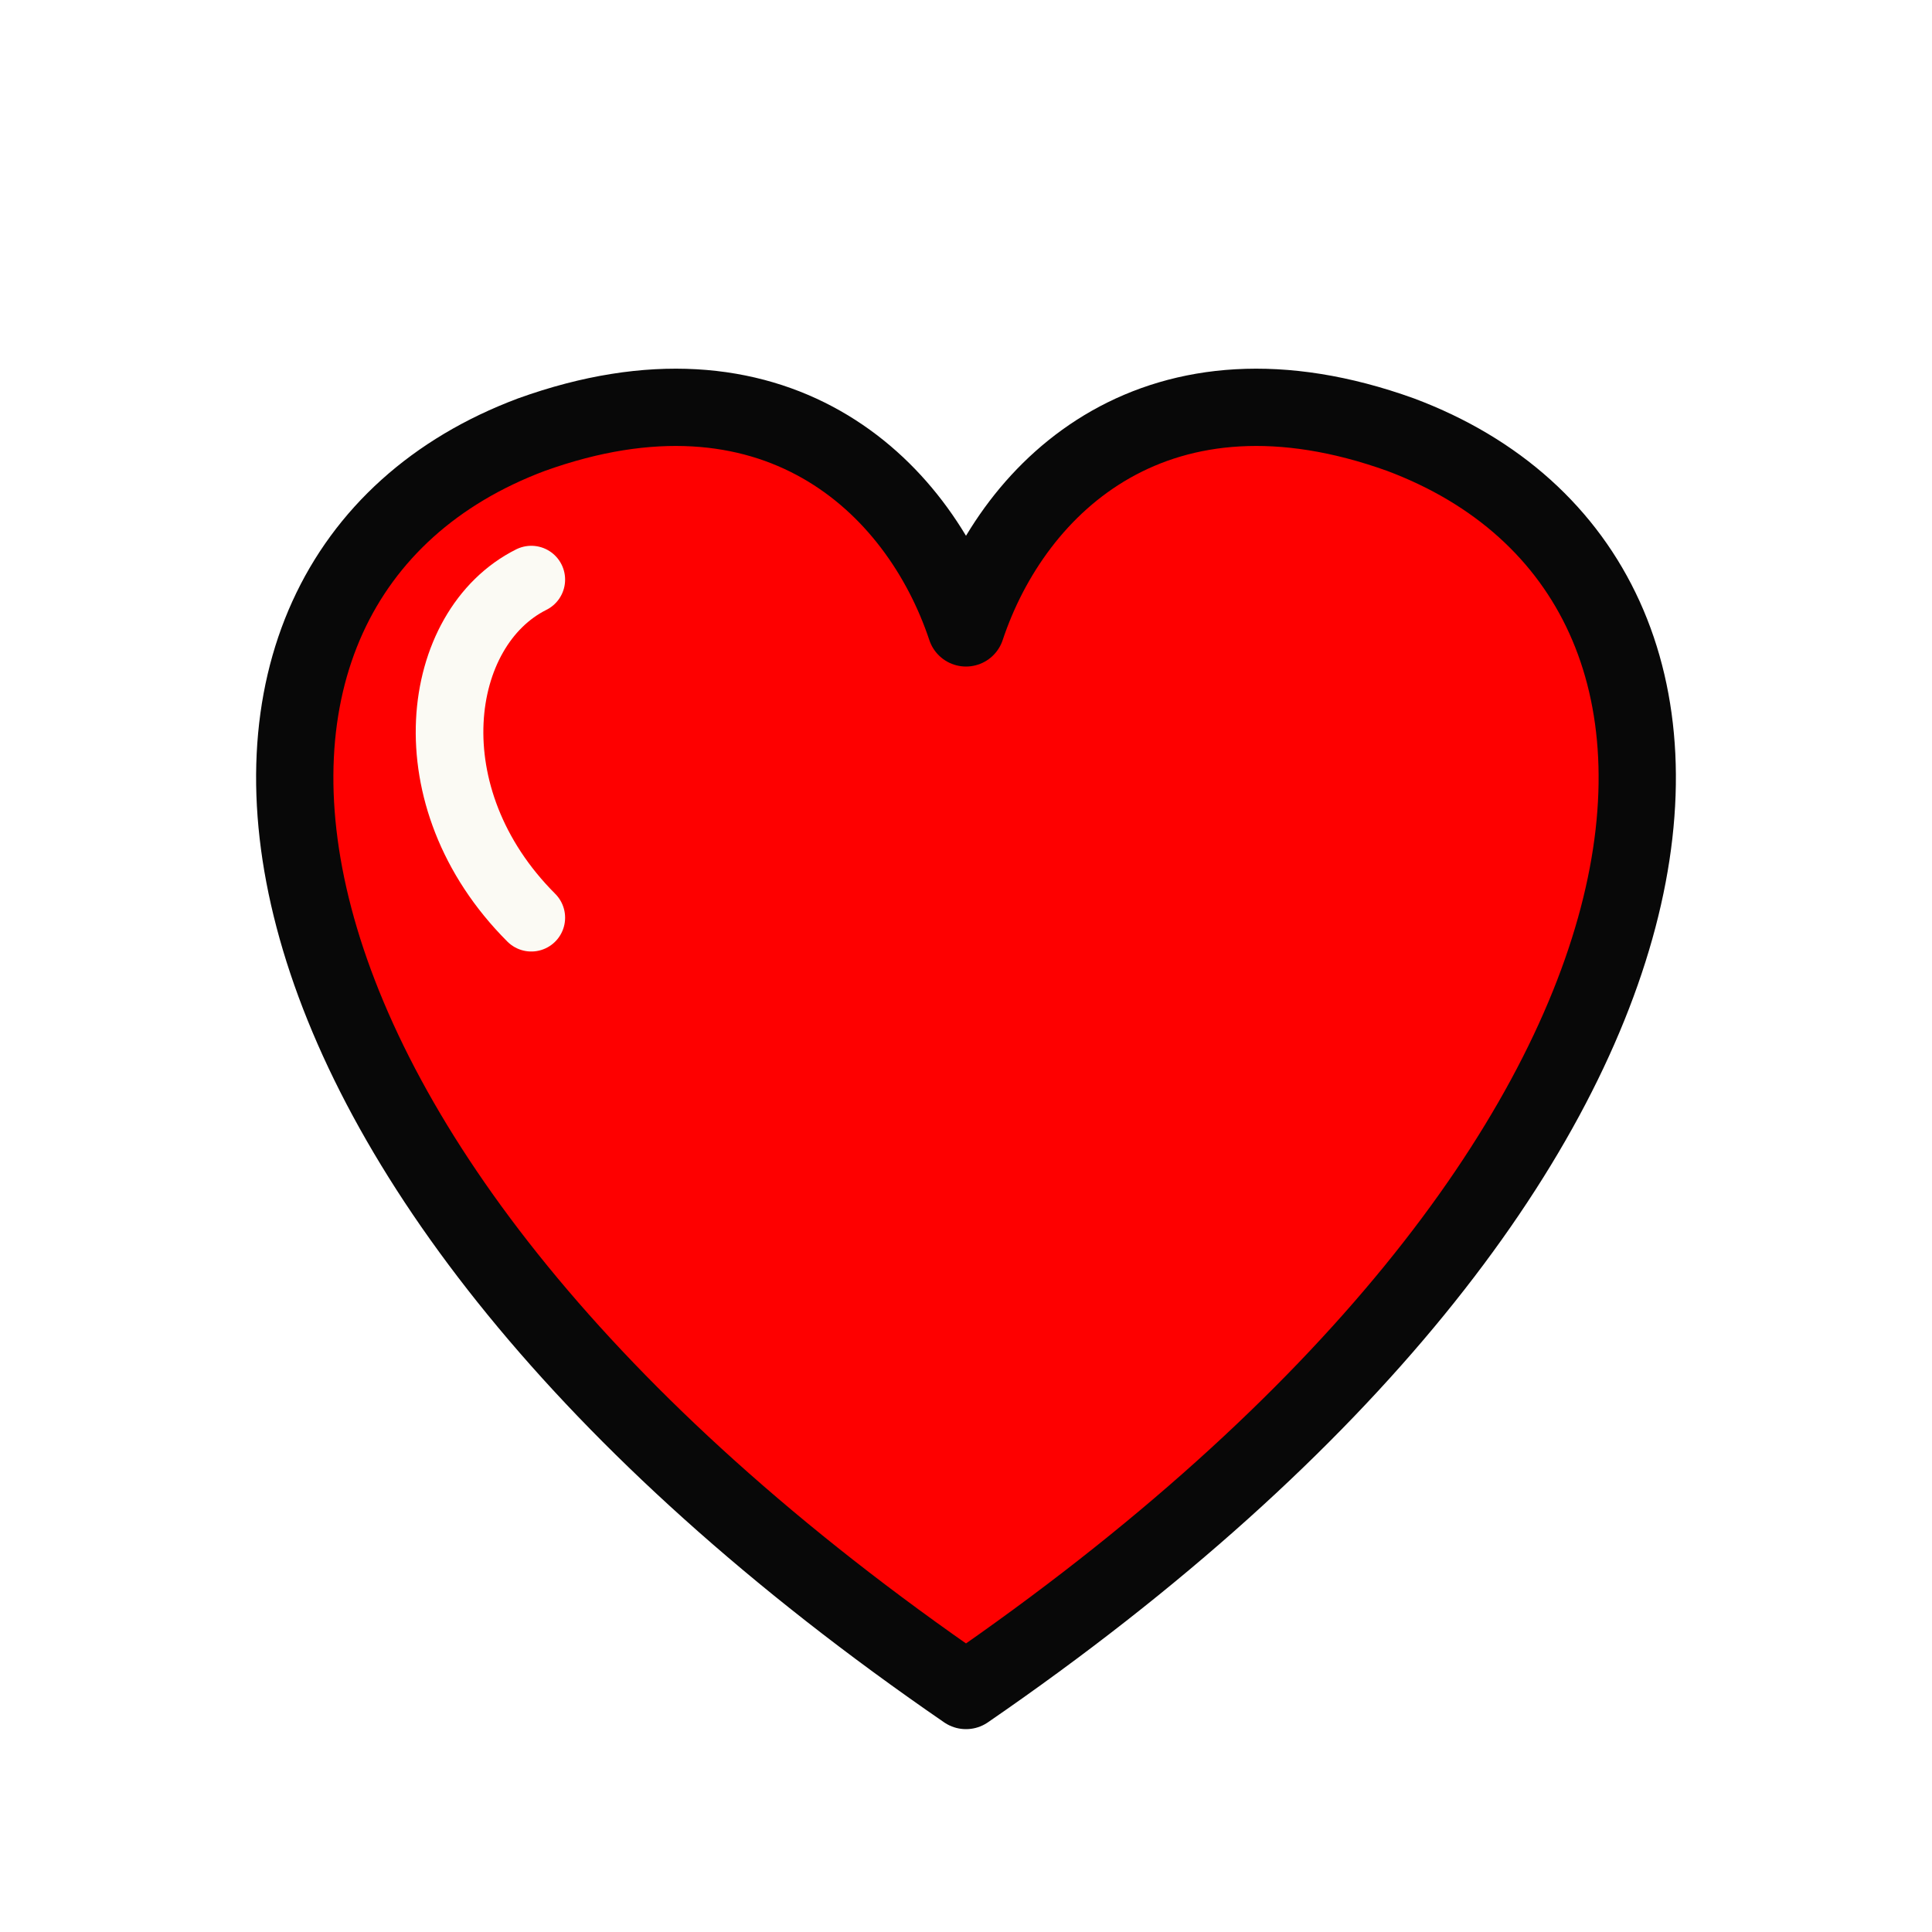
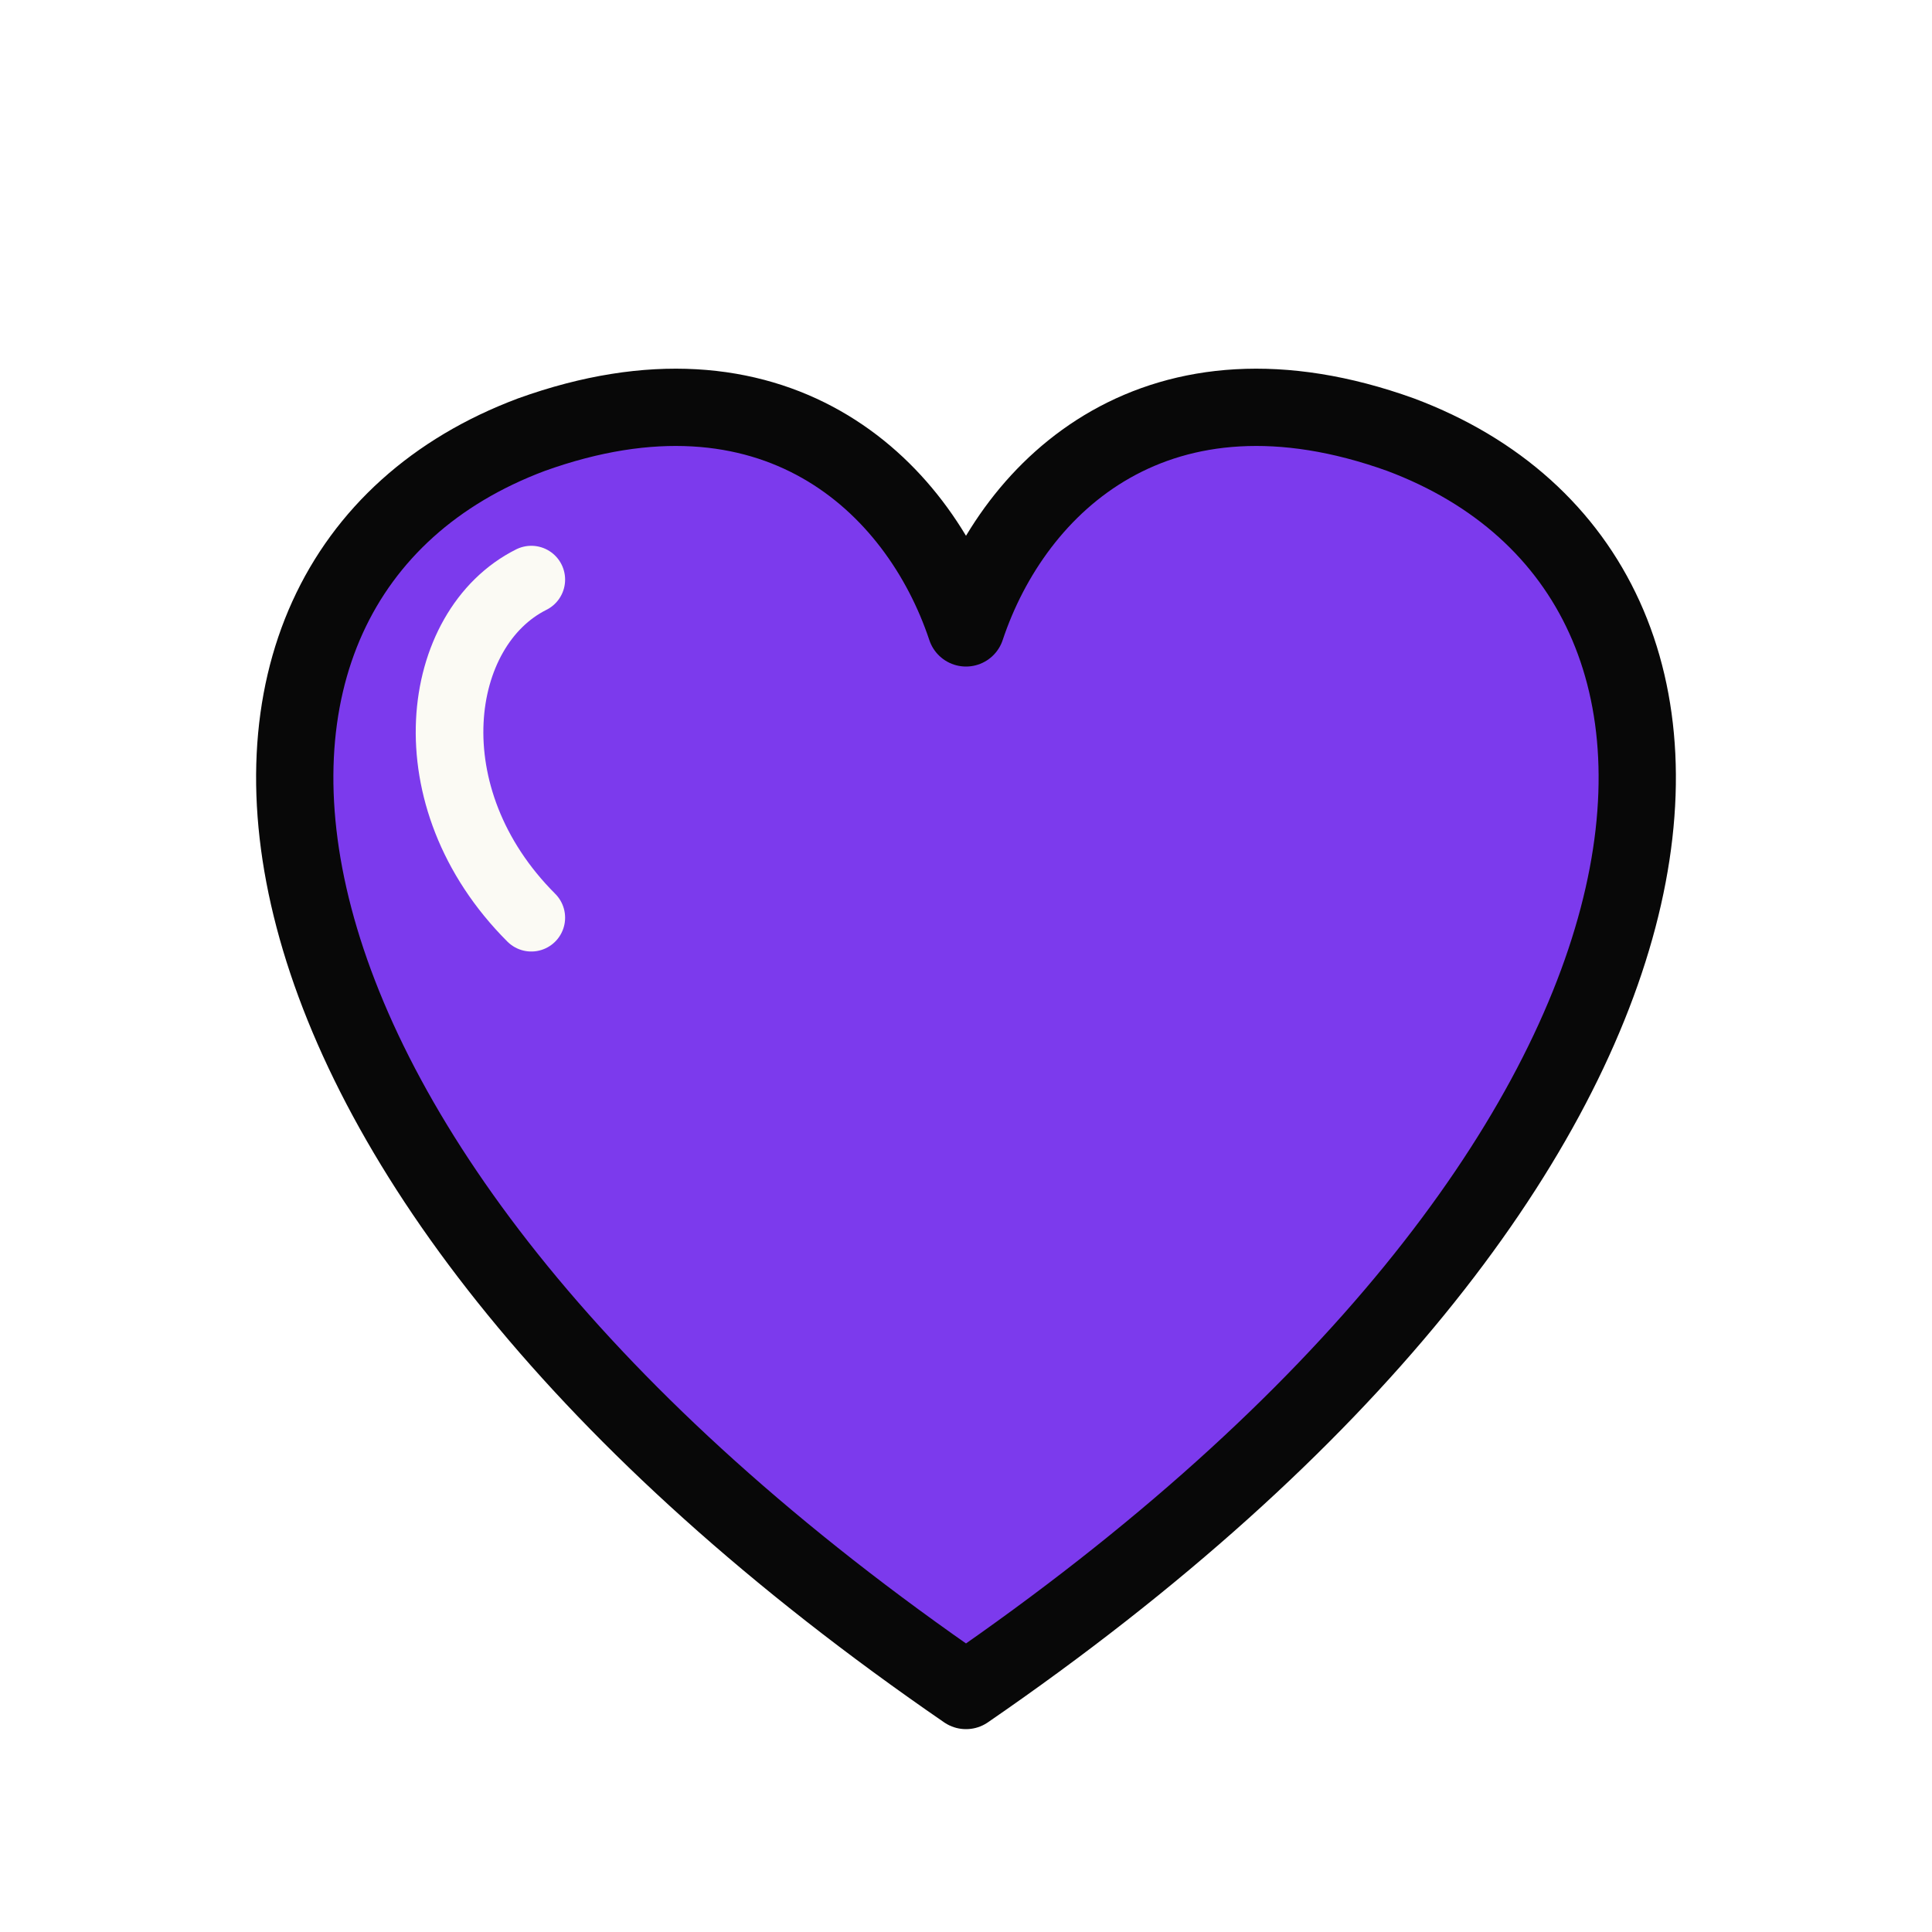
<svg xmlns="http://www.w3.org/2000/svg" viewBox="0 0 400 400" fill="none">
-   <path d="M200 350 C 40 240 30 120 110 90 C 160 72 190 100 200 130 C 210 100 240 72 290 90 C 370 120 360 240 200 350 Z" fill="#FE0000" stroke="#080808" stroke-width="16" stroke-linejoin="round" />
+   <path d="M200 350 C 40 240 30 120 110 90 C 160 72 190 100 200 130 C 210 100 240 72 290 90 C 370 120 360 240 200 350 Z" fill="#7C3AED" stroke="#080808" stroke-width="16" stroke-linejoin="round" />
  <path d="M110 120 C 90 130 85 165 110 190" stroke="#FBFAF4" stroke-width="14" stroke-linecap="round" />
</svg>
